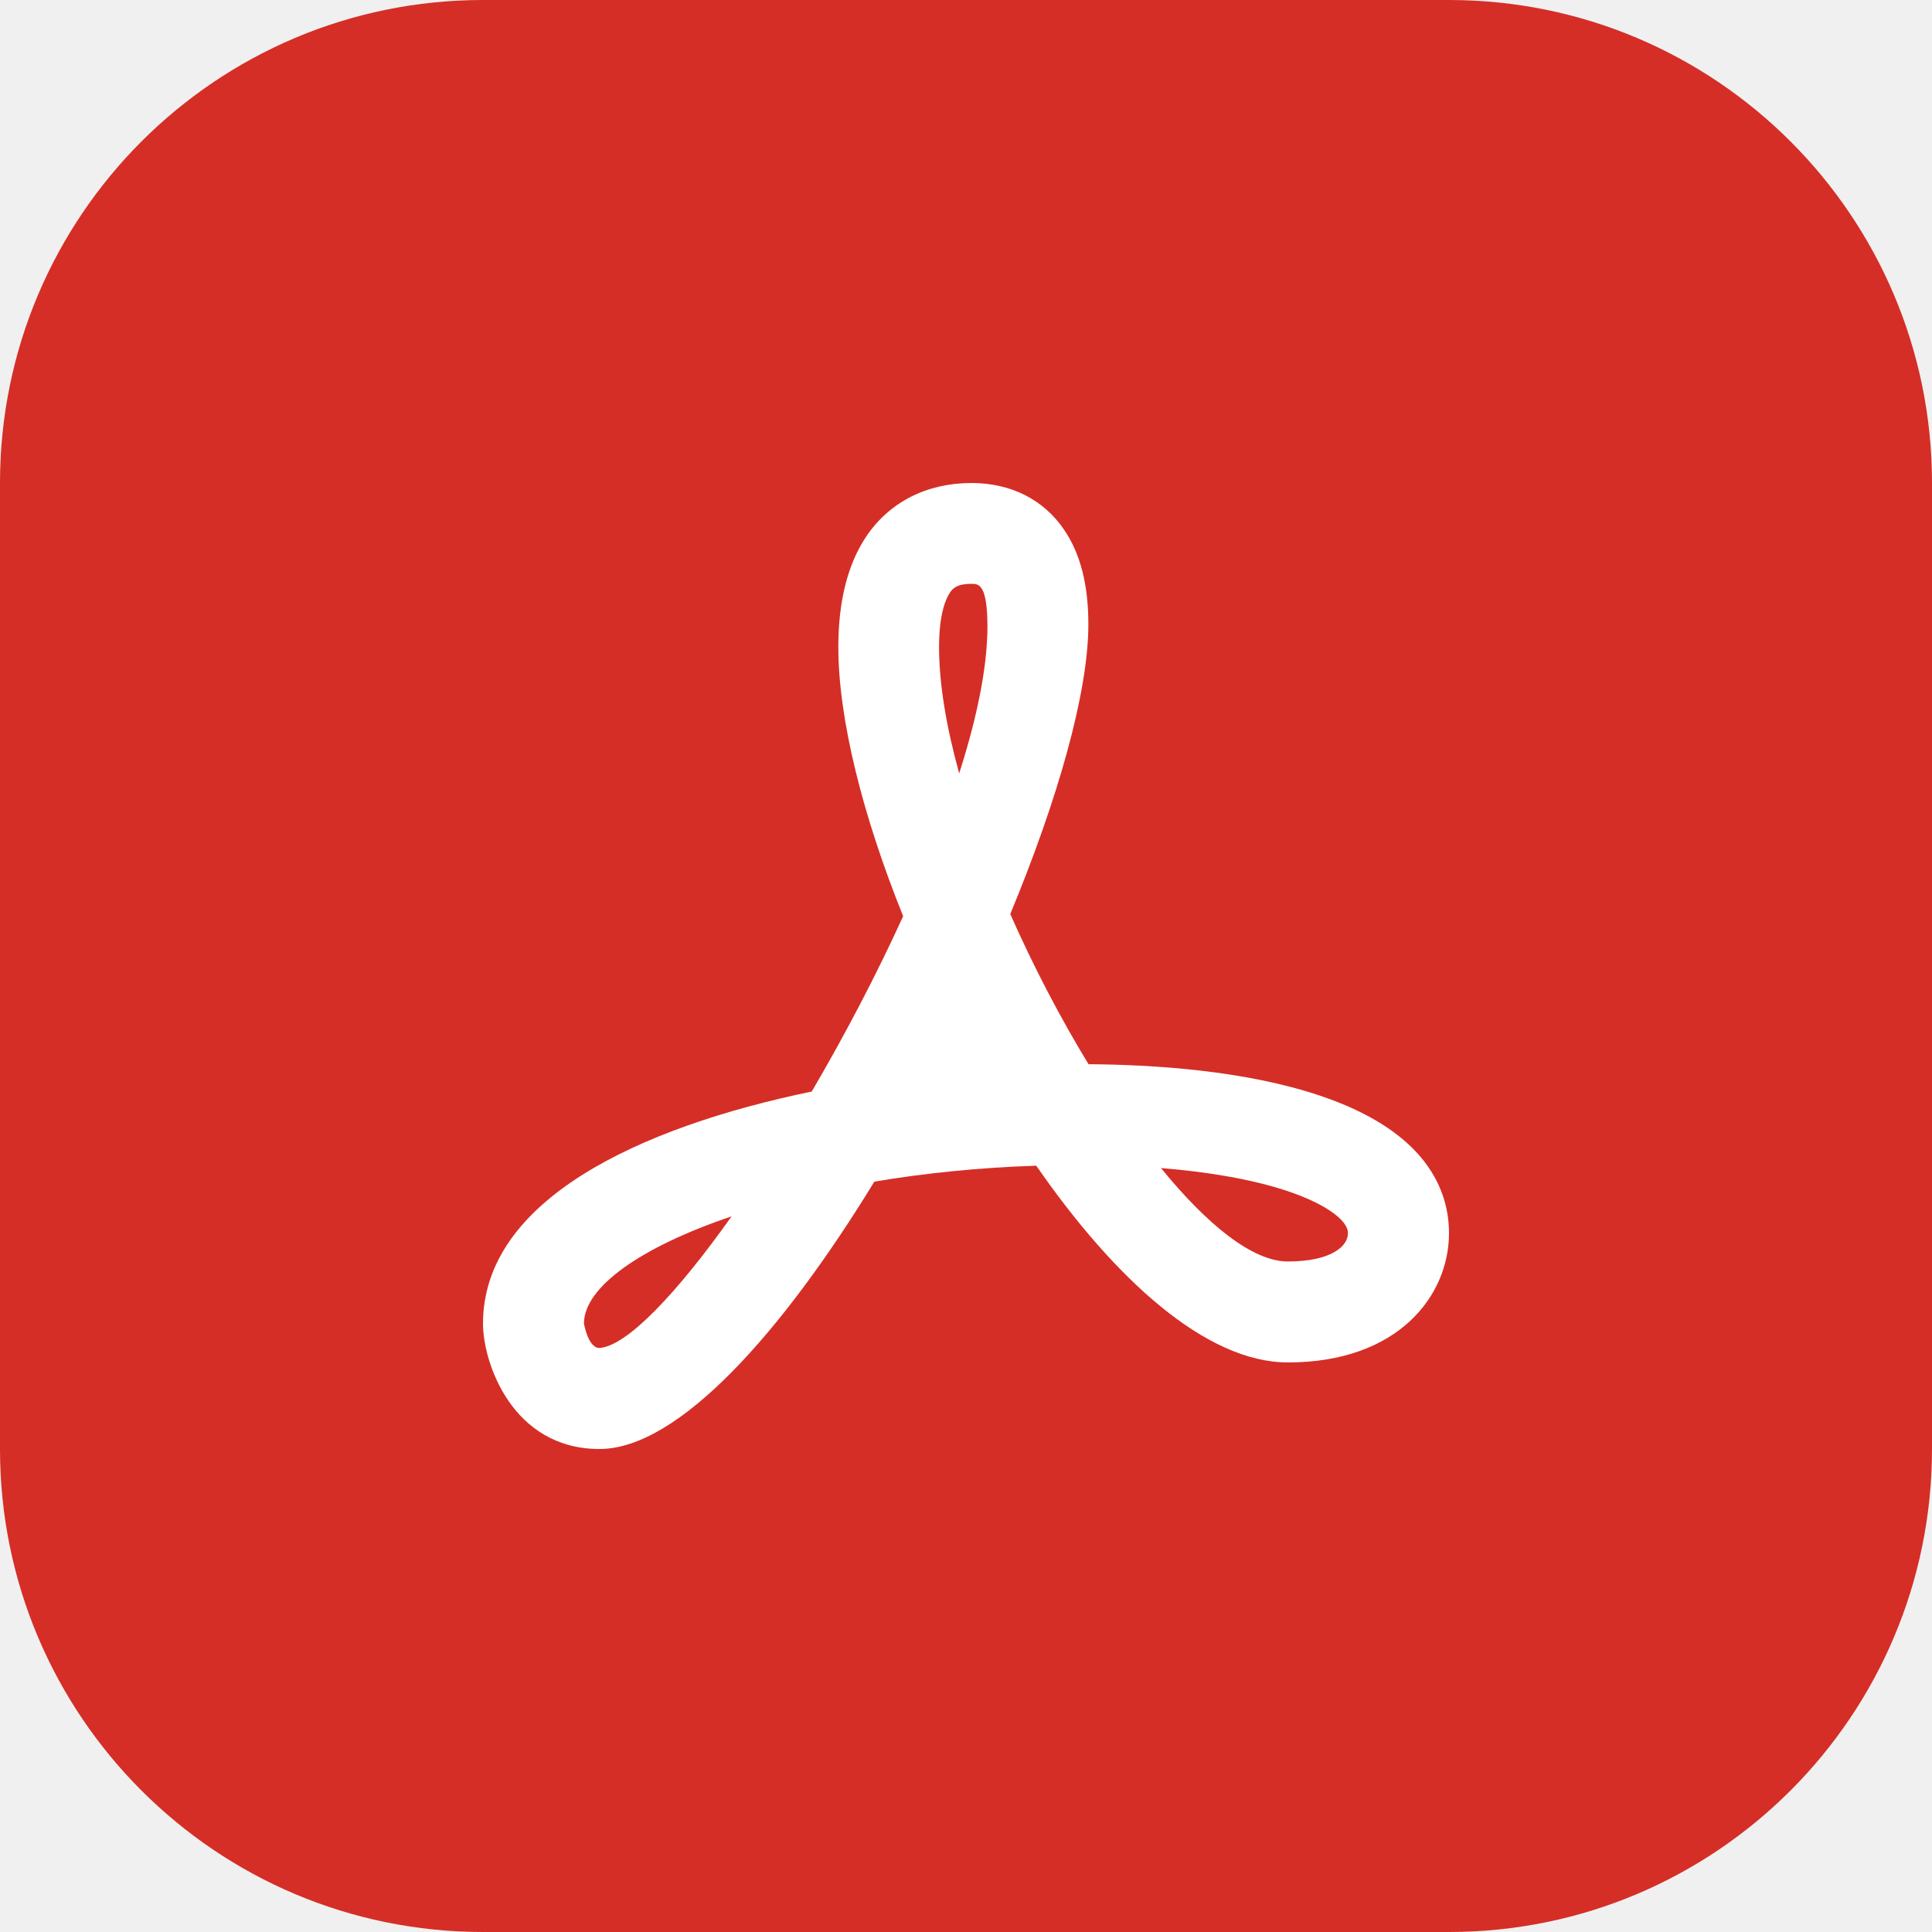
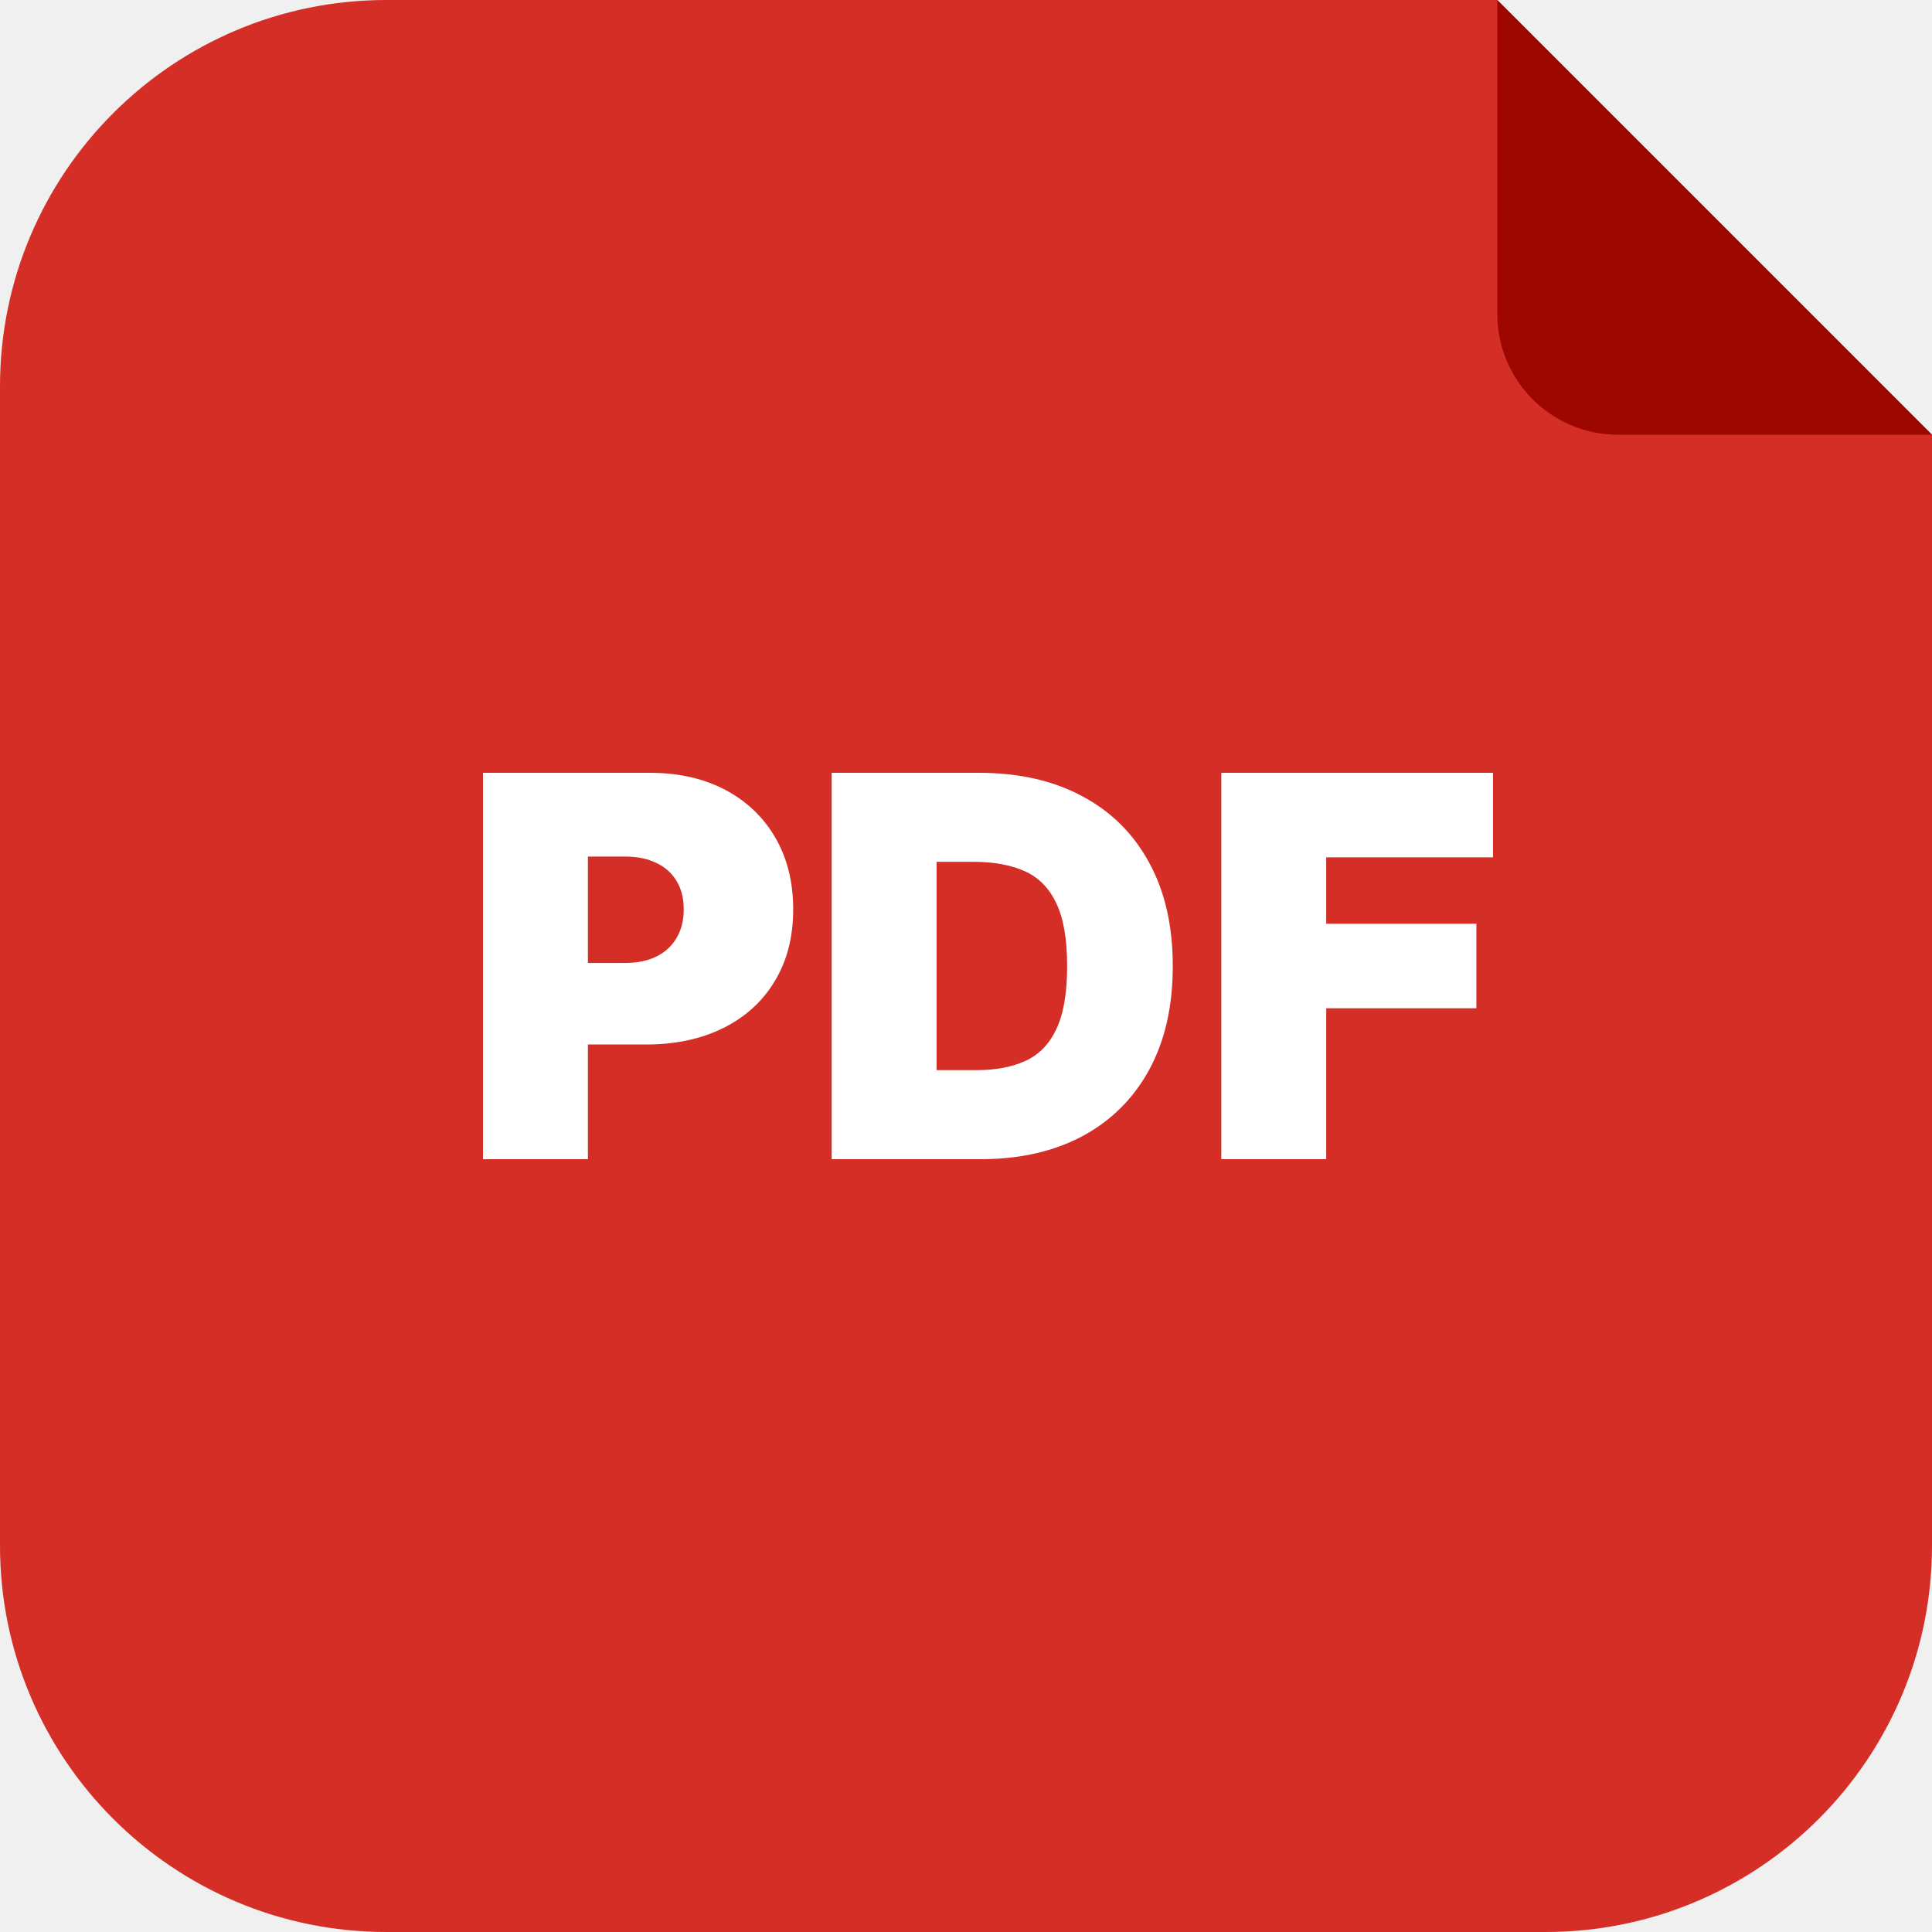
- <svg xmlns="http://www.w3.org/2000/svg" width="36" height="36" viewBox="0 0 36 36" fill="none">
-   <rect width="36" height="36" rx="9" fill="#D52E26" />
-   <path fill-rule="evenodd" clip-rule="evenodd" d="M23.998 25.387C22.474 25.387 20.776 23.839 19.309 21.721C18.24 21.756 17.224 21.861 16.292 22.018C14.584 24.813 12.647 27 11.171 27C9.548 27 9 25.396 9 24.664C9 22.363 11.911 21.004 15.126 20.339C15.733 19.303 16.322 18.183 16.829 17.072C16.081 15.217 15.621 13.405 15.621 12.057C15.621 11.203 15.796 10.51 16.143 9.994C16.576 9.352 17.273 9 18.104 9C18.833 9 19.446 9.308 19.826 9.868C20.132 10.316 20.28 10.894 20.28 11.634C20.28 12.904 19.71 14.897 18.825 17.032C19.253 18 19.752 18.958 20.283 19.83C21.516 19.838 23.211 19.95 24.593 20.415C26.582 21.081 27 22.178 27 22.981C26.999 24.137 26.06 25.387 23.998 25.387Z" fill="white" />
-   <path d="M10.881 24.663C10.882 24.663 10.957 25.118 11.17 25.118C11.68 25.082 12.608 24.108 13.632 22.665C11.933 23.239 10.881 23.986 10.881 24.663Z" fill="#D52E26" />
-   <path d="M23.994 22.195C23.374 21.987 22.562 21.84 21.633 21.765C22.497 22.824 23.341 23.506 23.997 23.506C24.77 23.506 25.117 23.241 25.117 22.978C25.118 22.731 24.678 22.425 23.994 22.195Z" fill="#D52E26" />
-   <path d="M18.103 10.879C17.811 10.879 17.744 10.979 17.7 11.044C17.625 11.156 17.498 11.435 17.498 12.056C17.498 12.744 17.635 13.55 17.873 14.411C18.225 13.312 18.425 12.311 18.397 11.519C18.375 10.879 18.224 10.879 18.103 10.879Z" fill="#D52E26" />
+ <svg xmlns="http://www.w3.org/2000/svg" width="40" height="40" viewBox="0 0 40 40" fill="none">
+   <path fill-rule="evenodd" clip-rule="evenodd" d="M8 0C3.582 0 0 3.582 0 8V32C0 36.418 3.582 40 8 40H32C36.418 40 40 36.418 40 32V9L31 0H8Z" fill="#D52E26" />
+   <path fill-rule="evenodd" clip-rule="evenodd" d="M31 0L40 9H33.5C32.119 9 31 7.881 31 6.5V0Z" fill="#9D0700" />
+   <path d="M10 24V16H13.453C14.047 16 14.566 16.117 15.012 16.351C15.457 16.586 15.803 16.915 16.051 17.34C16.298 17.764 16.422 18.26 16.422 18.828C16.422 19.401 16.294 19.897 16.039 20.316C15.787 20.735 15.431 21.058 14.973 21.285C14.517 21.511 13.984 21.625 13.375 21.625H11.312V19.937H12.938C13.193 19.937 13.41 19.893 13.59 19.804C13.772 19.713 13.912 19.584 14.008 19.418C14.107 19.251 14.156 19.054 14.156 18.828C14.156 18.599 14.107 18.403 14.008 18.242C13.912 18.078 13.772 17.953 13.59 17.867C13.41 17.778 13.193 17.734 12.938 17.734H12.172V24H10Z" fill="white" />
+   <path d="M20.297 24H17.219V16H20.266C21.088 16 21.799 16.16 22.398 16.48C23 16.798 23.463 17.256 23.789 17.855C24.117 18.451 24.281 19.166 24.281 20C24.281 20.833 24.119 21.549 23.793 22.148C23.467 22.744 23.006 23.203 22.41 23.523C21.814 23.841 21.109 24 20.297 24ZM19.391 22.156H20.219C20.615 22.156 20.952 22.092 21.23 21.965C21.512 21.837 21.725 21.617 21.871 21.304C22.02 20.992 22.094 20.557 22.094 20C22.094 19.442 22.018 19.008 21.867 18.695C21.719 18.383 21.5 18.162 21.211 18.035C20.924 17.907 20.573 17.843 20.156 17.843H19.391V22.156Z" fill="white" />
+   <path d="M25.286 24V16H30.911V17.75H27.458V19.125H30.567V20.875H27.458V24H25.286Z" fill="white" />
</svg>
